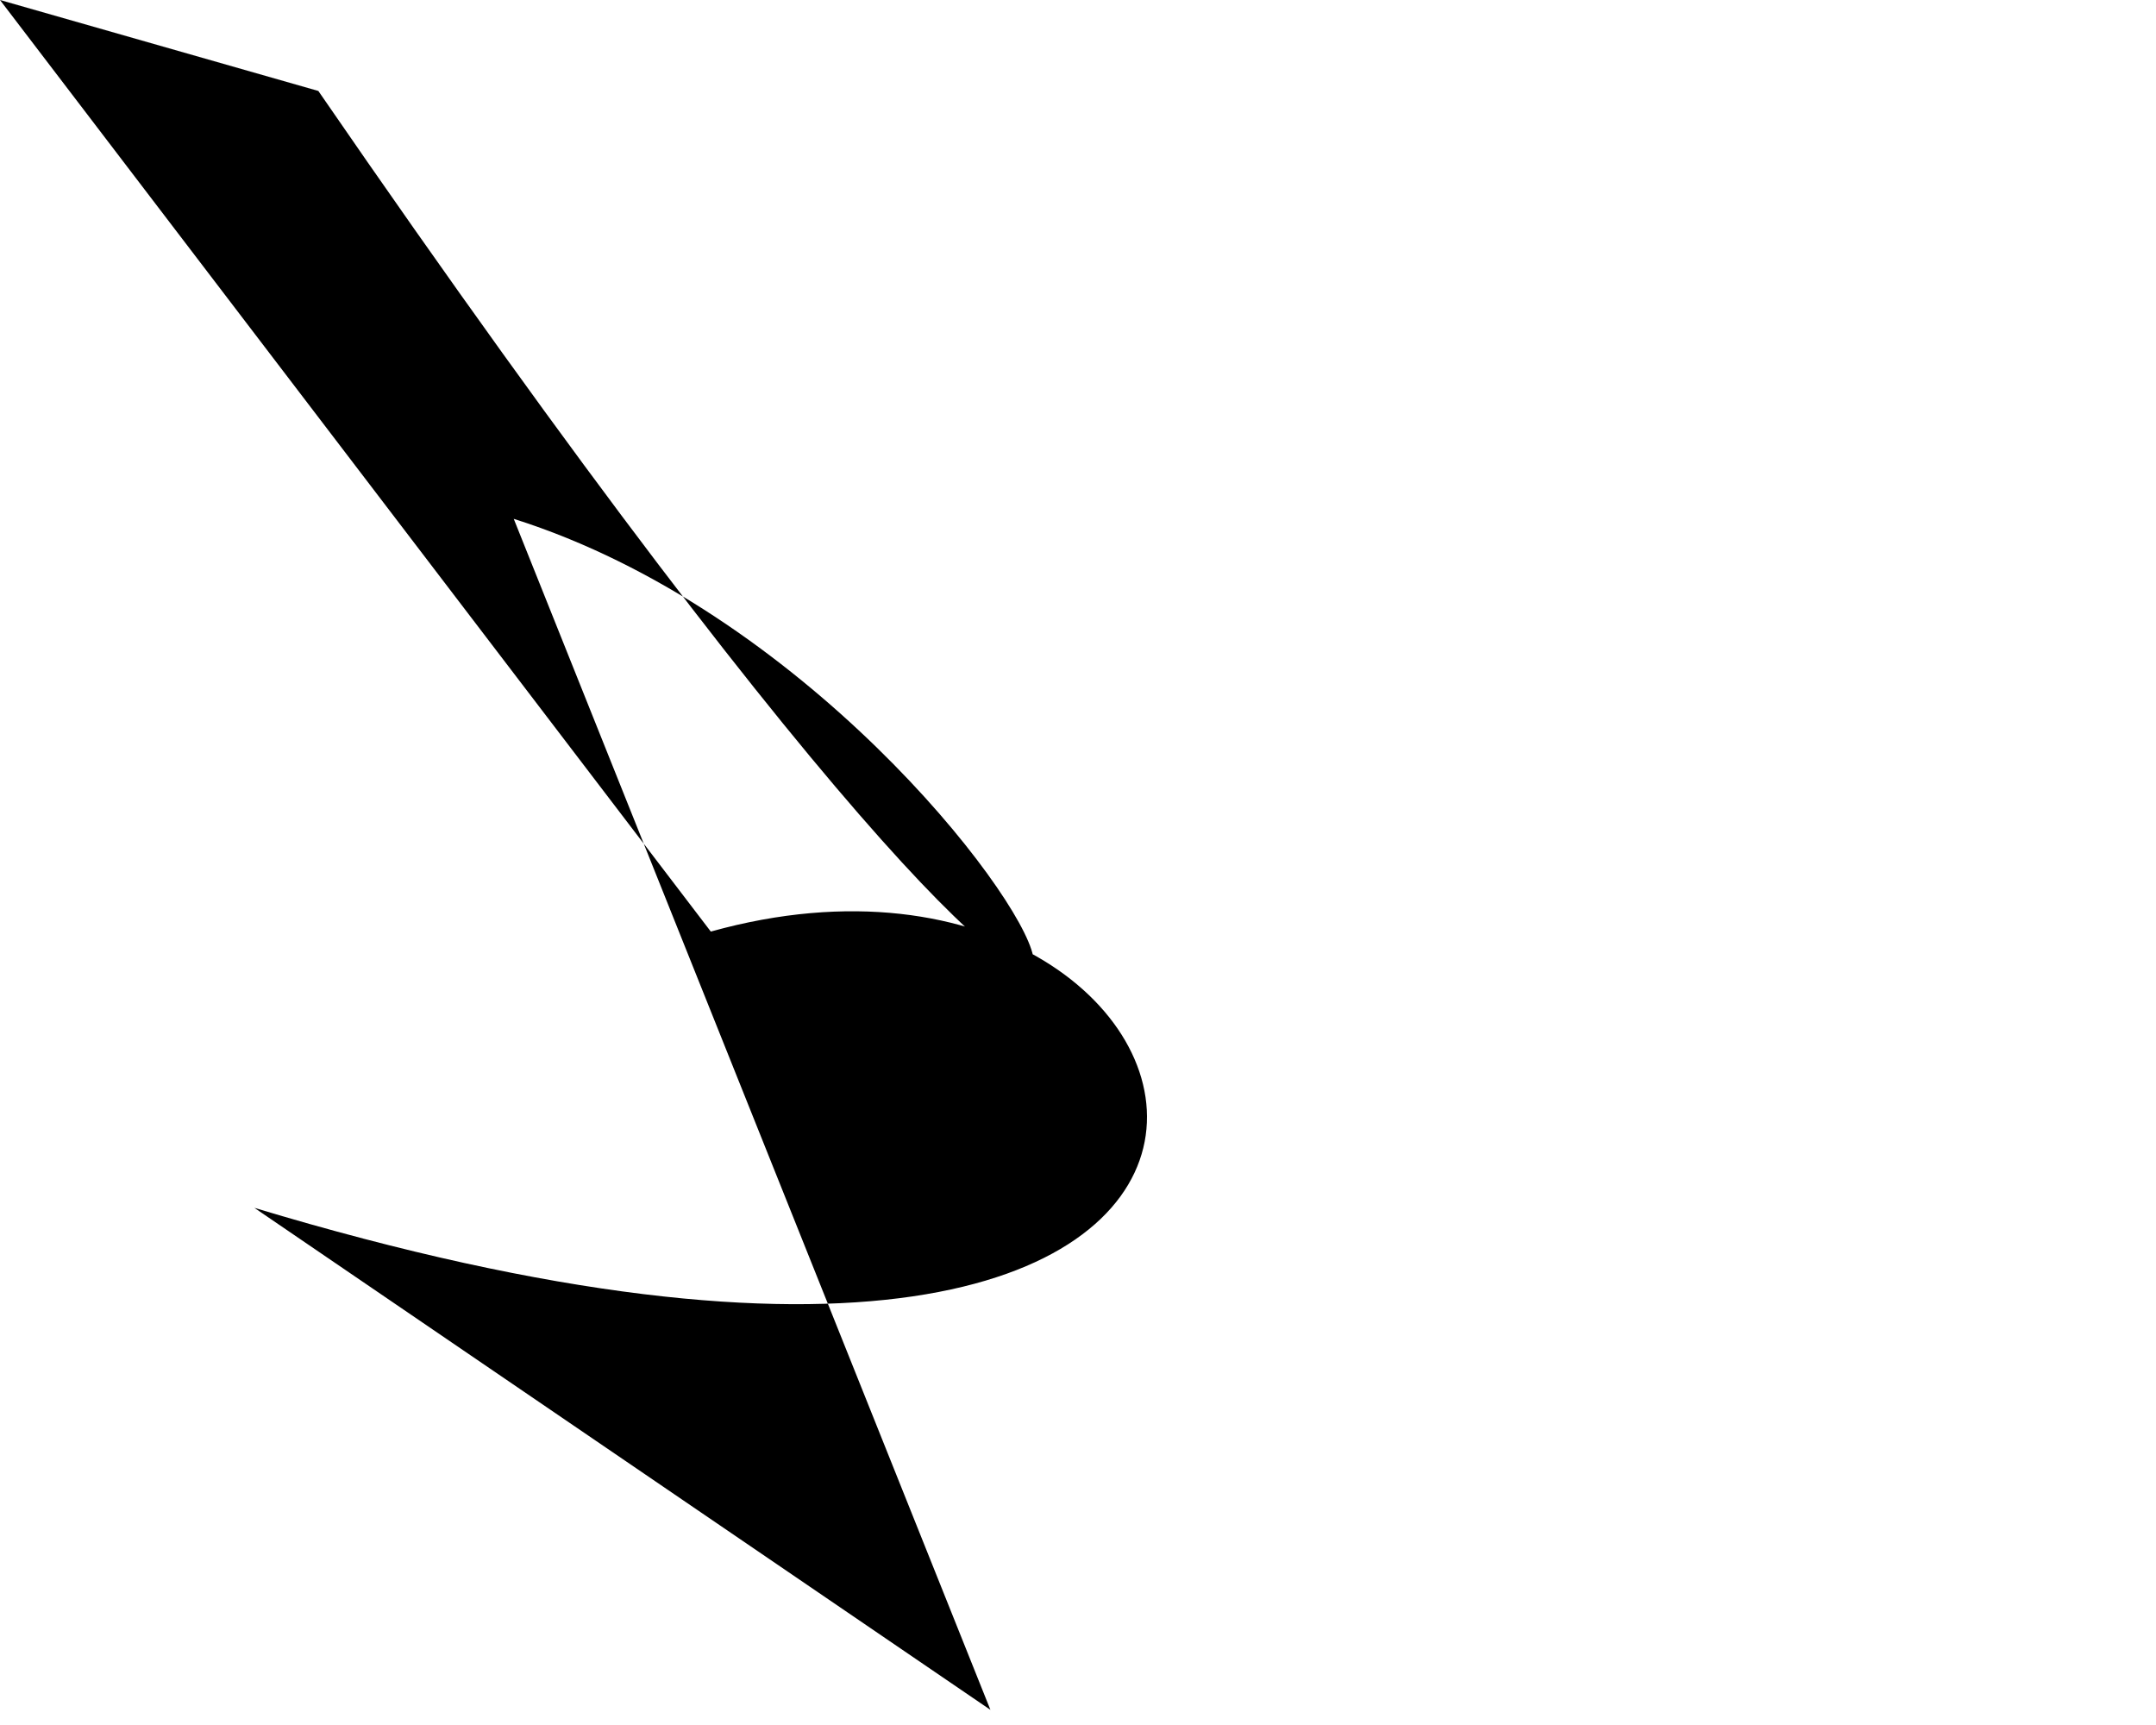
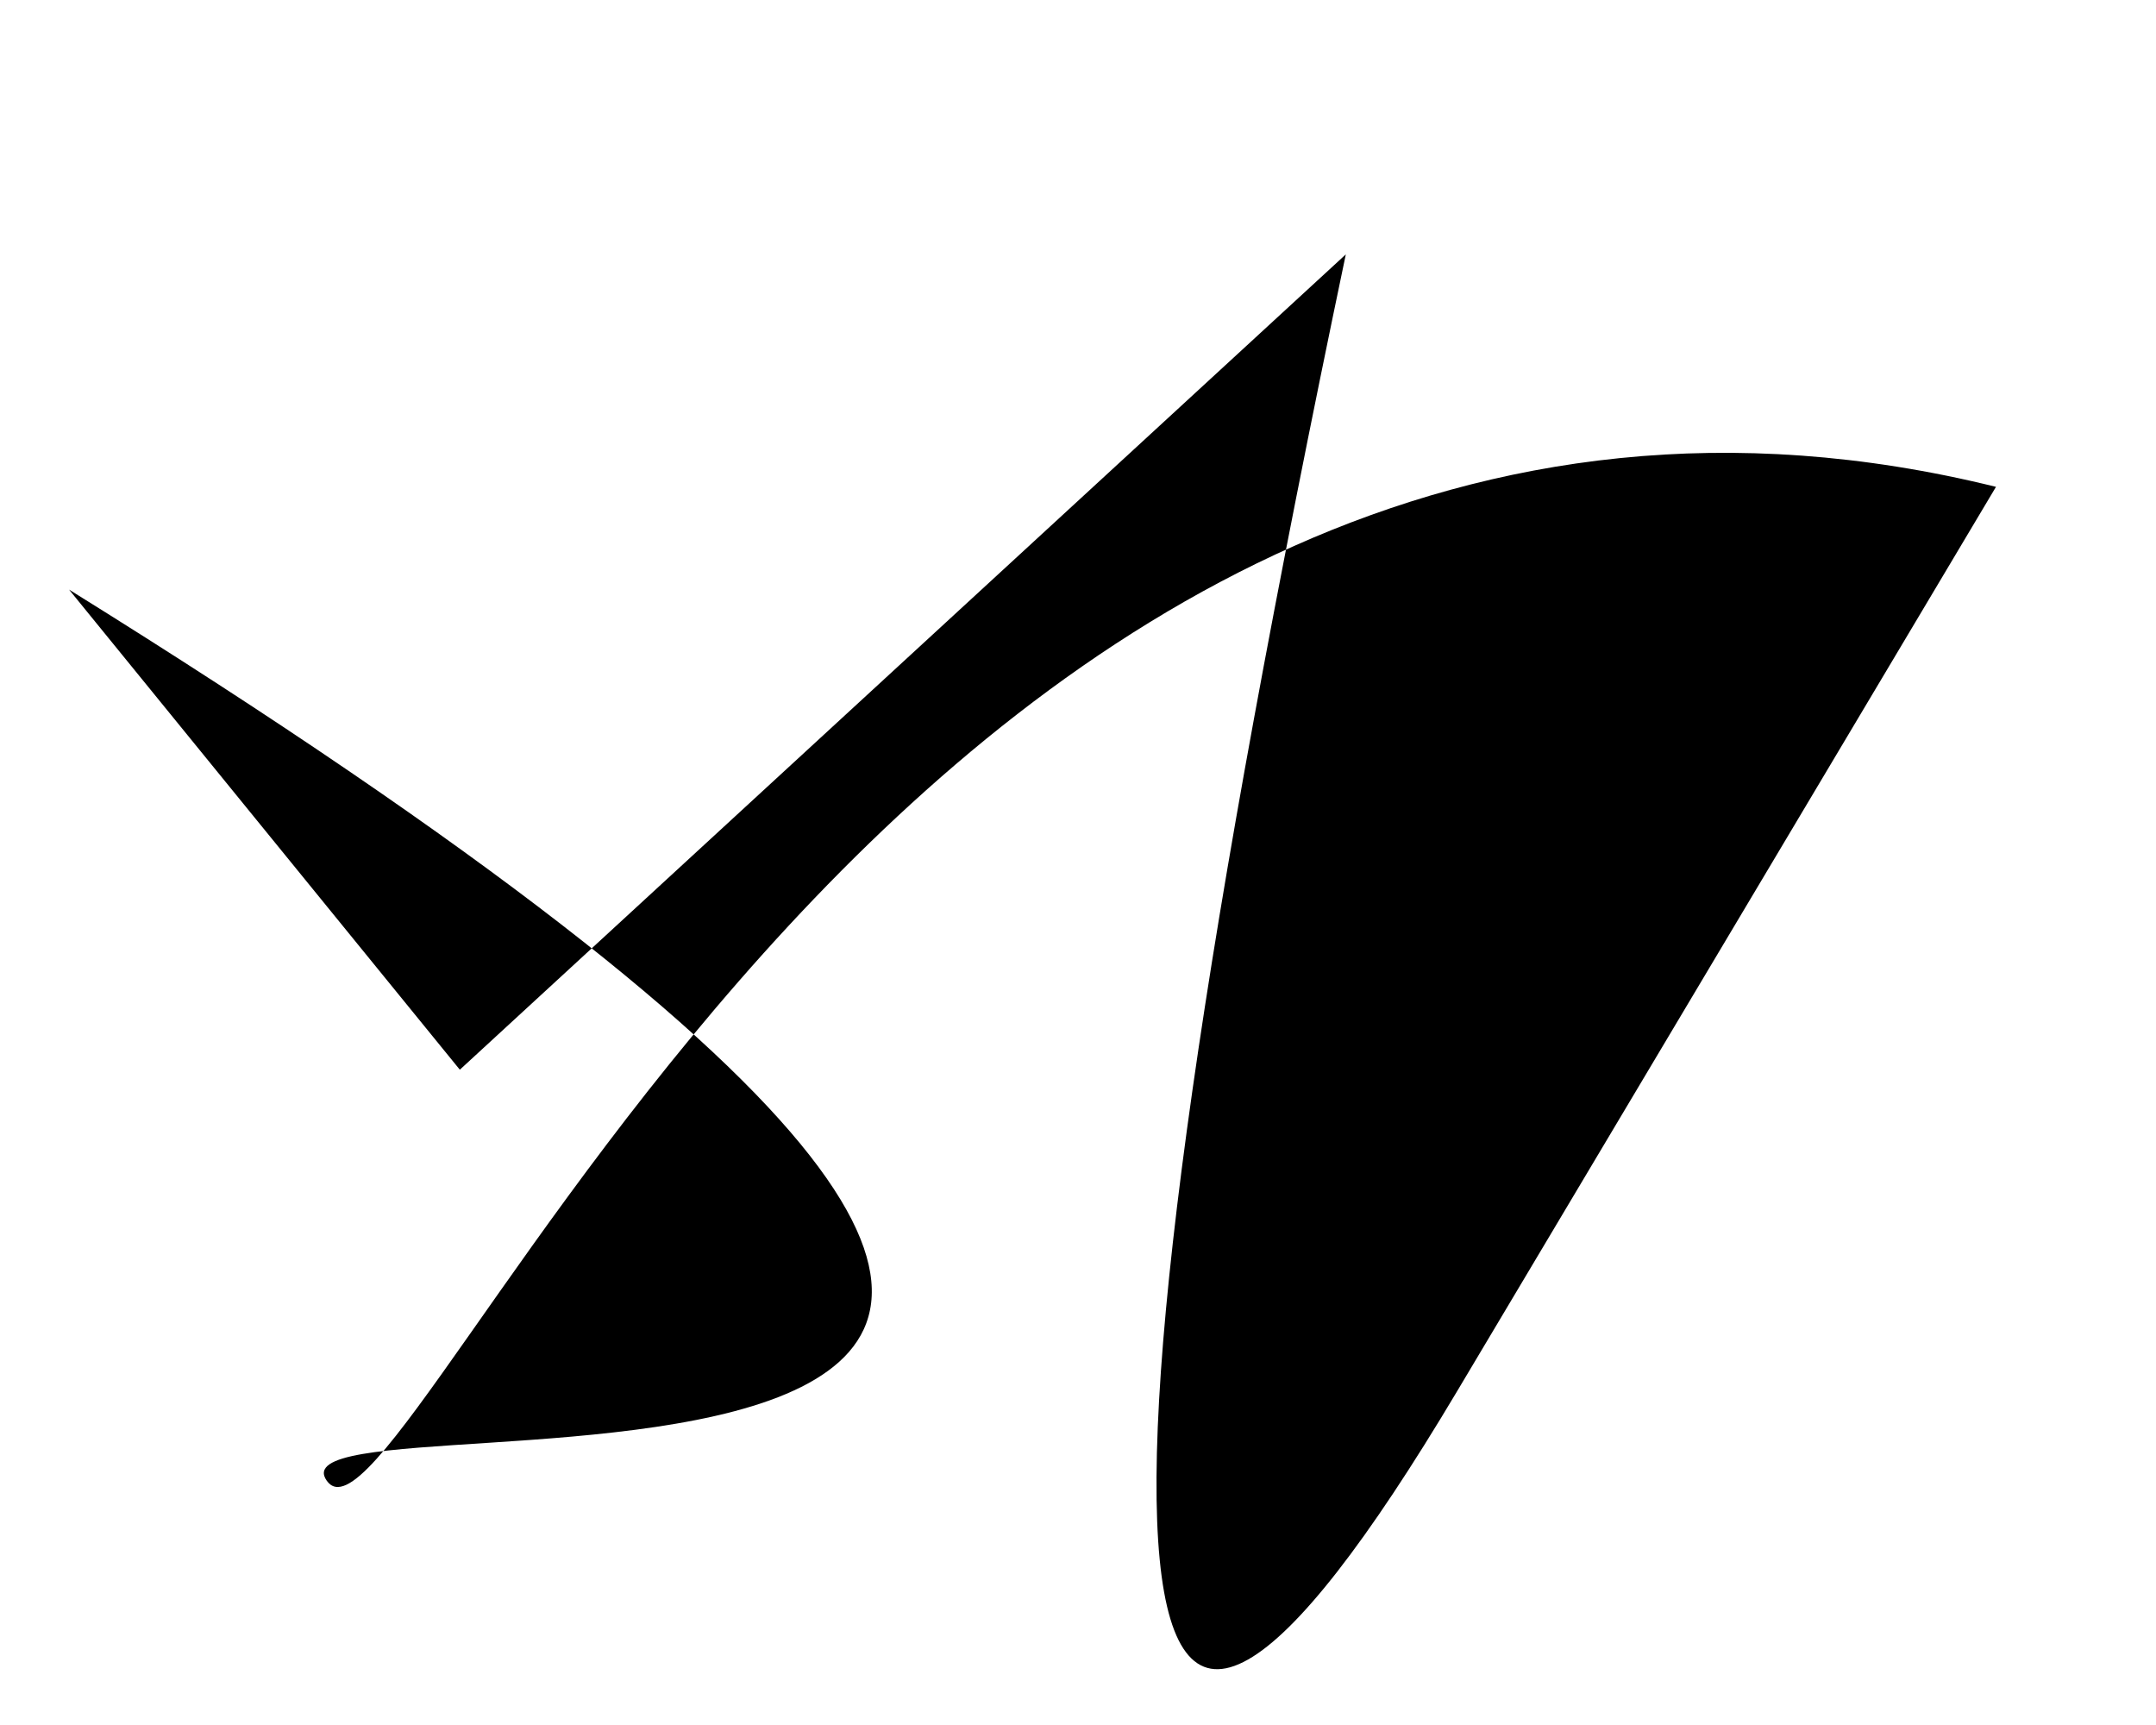
<svg xmlns="http://www.w3.org/2000/svg" baseProfile="tiny" height="1024" version="1.2" width="1280">
  <defs />
-   <path d="M 0 0 L 189 54 C 824 977 647 416 305 308 L 588 1015 L 151 717 C 867 933 752 461 422 553" />
+   <path d="M 273 635 L 41 350 C 1042 972 148 814 194 879 S 549 132 1185 289 T 865 826 T 799 151" />
</svg>
